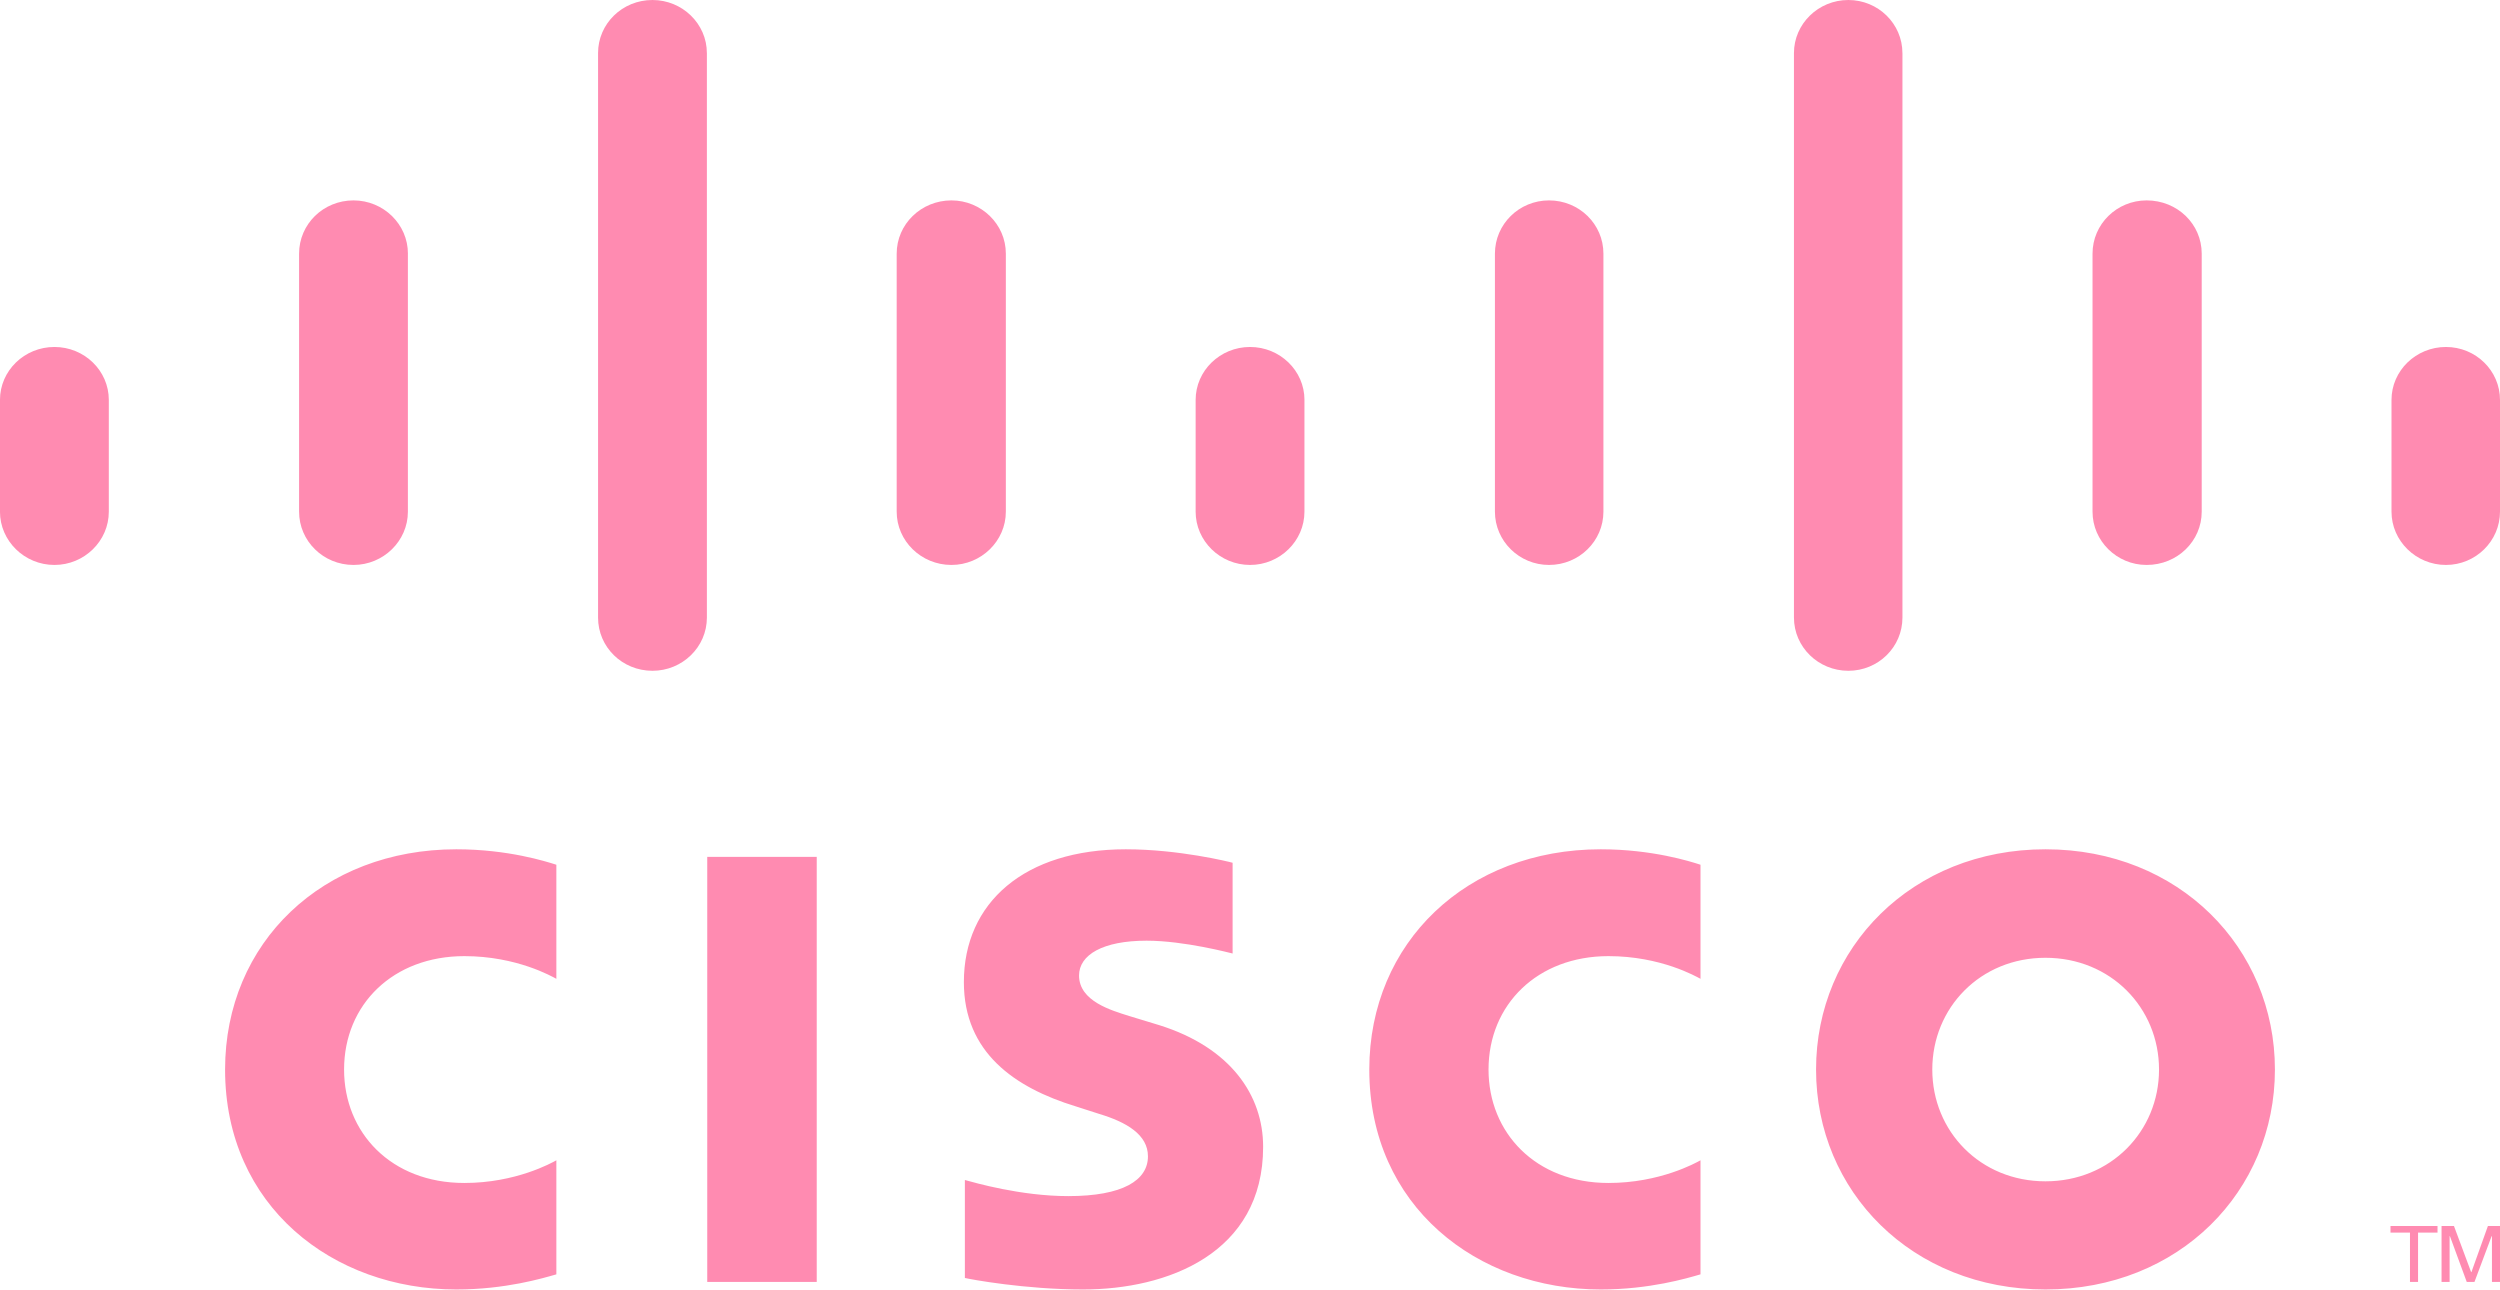
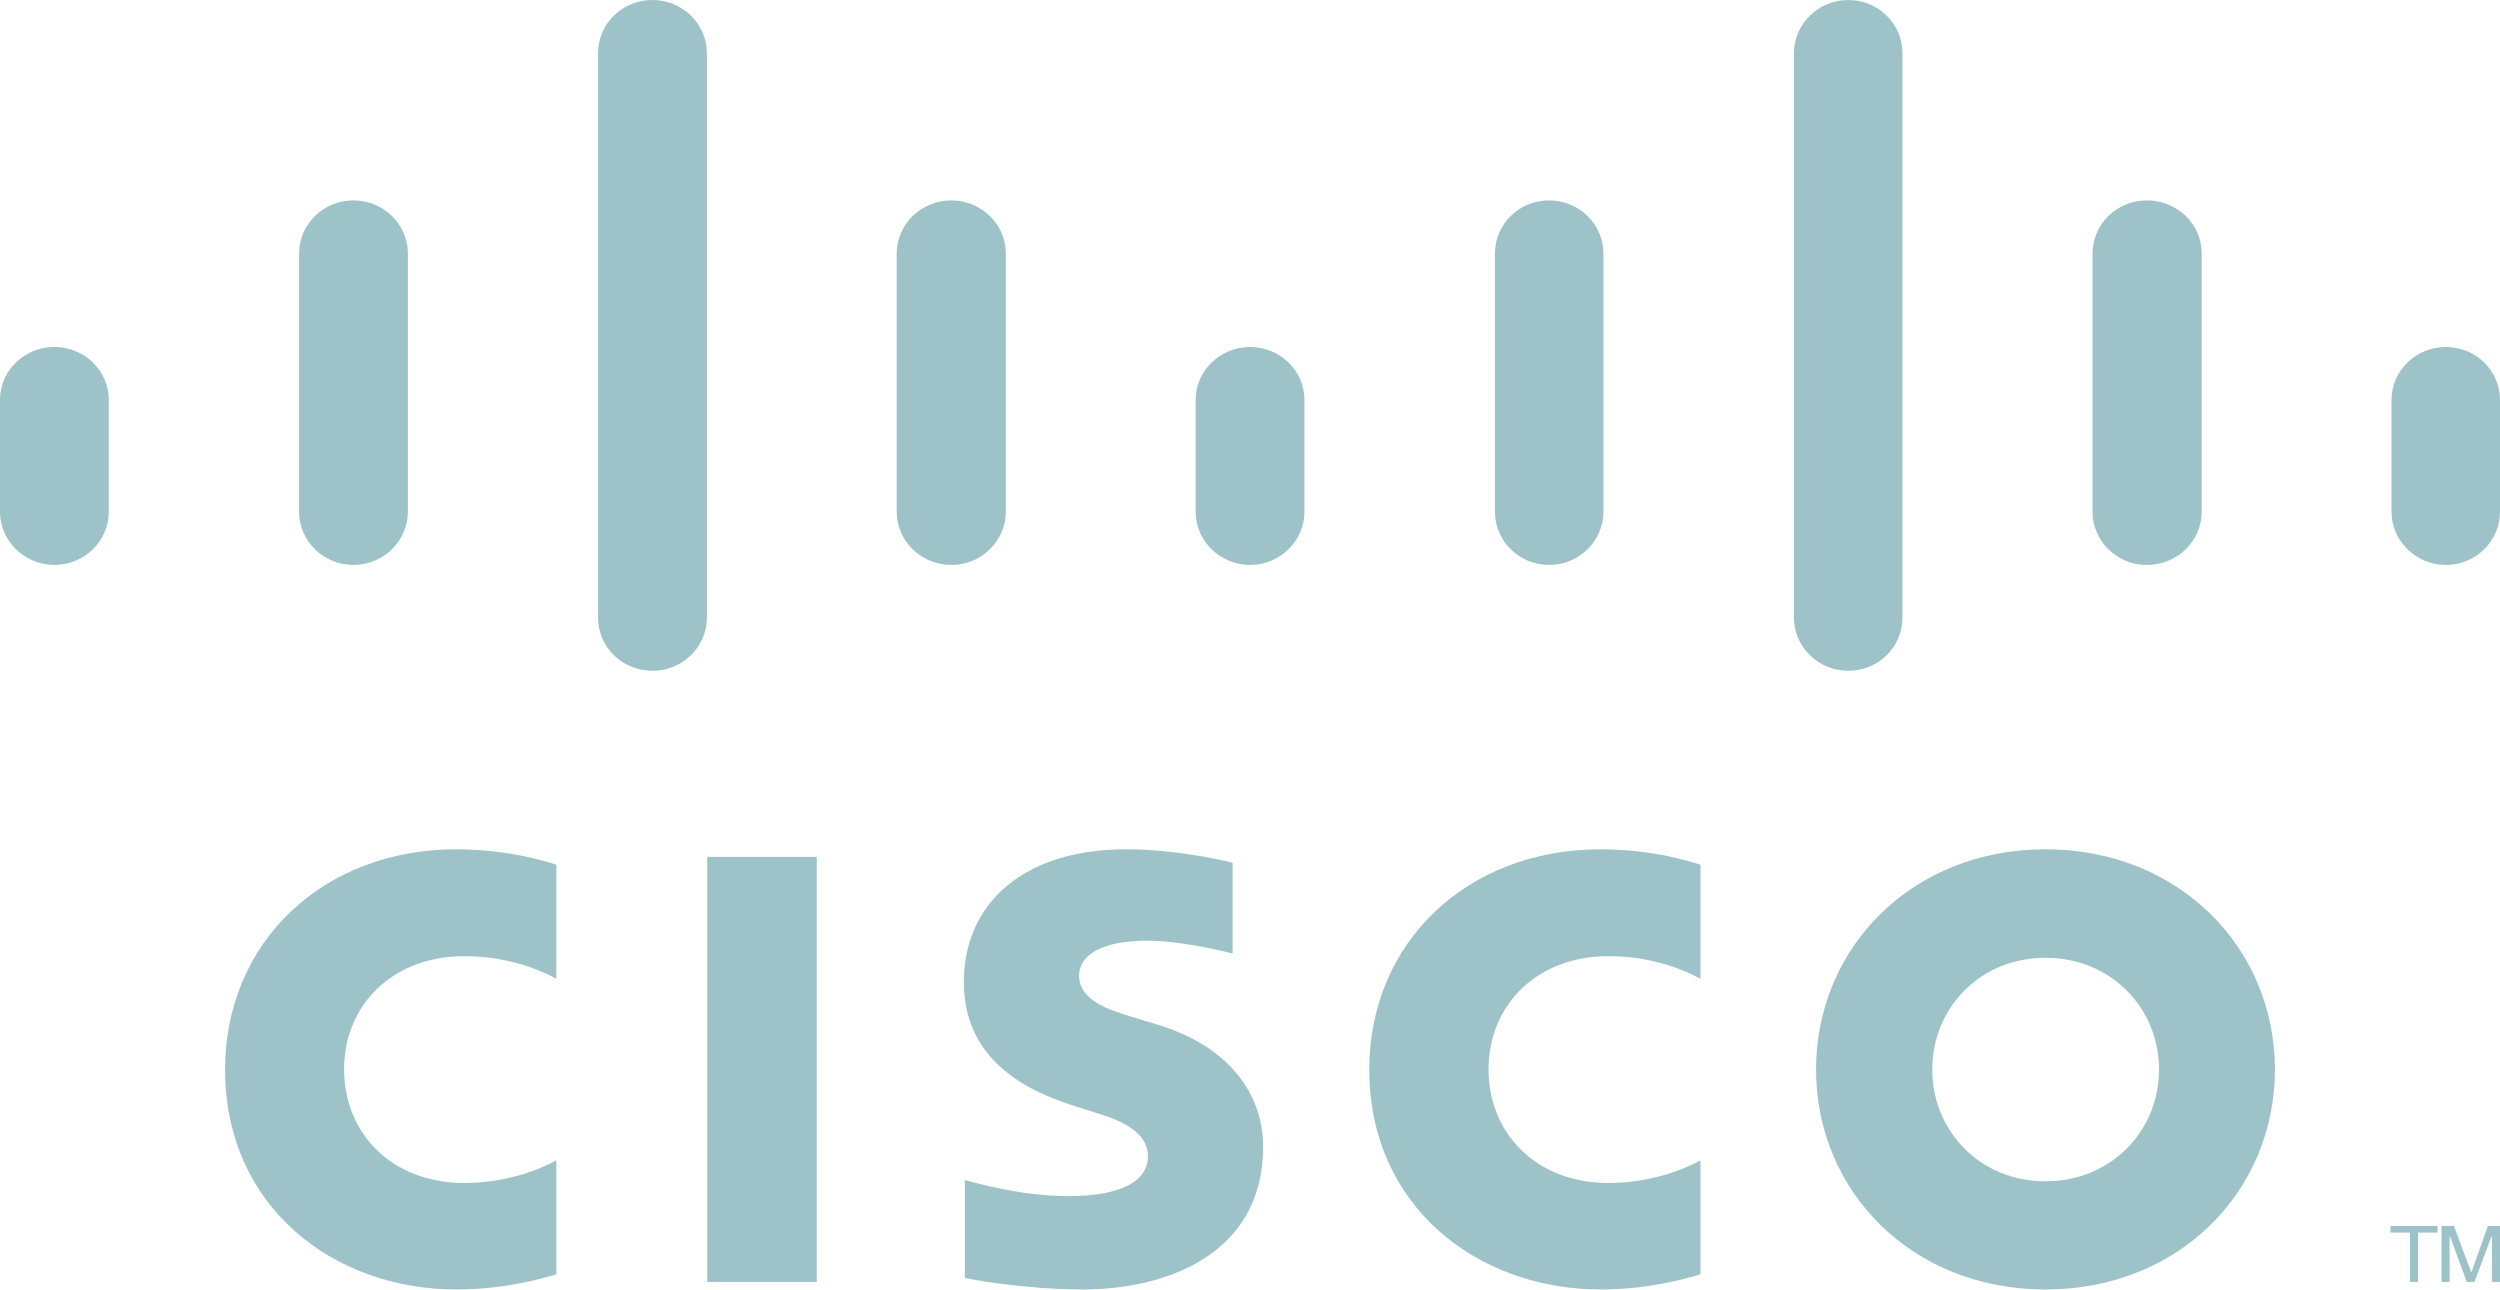
<svg xmlns="http://www.w3.org/2000/svg" width="95" height="49" viewBox="0 0 95 49">
-   <path d="M92.779 46.589h.472l.651 1.749h.013l.625-1.749H95v2.124h-.306v-1.737h-.013l-.651 1.737h-.294l-.638-1.737h-.013v1.737h-.306v-2.124zm-.153 0v.25h-.74v1.874h-.307v-1.874h-.74v-.25h1.787zM95 15.197c0-1.112-.92-2.012-2.055-2.012-1.136 0-2.068.9-2.068 2.012v4.247c0 1.112.932 2.024 2.068 2.024 1.136 0 2.055-.912 2.055-2.024v-4.247zm-11.335-5.56c0-1.117-.92-2.022-2.093-2.022-1.137 0-2.056.905-2.056 2.023v9.806c0 1.112.92 2.024 2.056 2.024 1.174 0 2.093-.912 2.093-2.024V9.638zm-11.373-7.62C72.292.904 71.372 0 70.236 0 69.1 0 68.17.904 68.17 2.017v21.45c0 1.124.931 2.023 2.067 2.023 1.137 0 2.056-.9 2.056-2.024V2.017zM60.93 9.637c0-1.117-.919-2.022-2.068-2.022-1.136 0-2.055.905-2.055 2.023v9.806c0 1.112.92 2.024 2.055 2.024 1.149 0 2.068-.912 2.068-2.024V9.638zm-11.36 5.56c0-1.112-.932-2.012-2.068-2.012-1.137 0-2.068.9-2.068 2.012v4.247c0 1.112.931 2.024 2.068 2.024 1.136 0 2.067-.912 2.067-2.024v-4.247zm-11.348-5.56c0-1.117-.932-2.022-2.068-2.022-1.15 0-2.08.905-2.08 2.023v9.806c0 1.112.93 2.024 2.08 2.024 1.136 0 2.068-.912 2.068-2.024V9.638zm-11.361-7.62C26.862.904 25.93 0 24.794 0c-1.149 0-2.068.904-2.068 2.017v21.45c0 1.124.92 2.023 2.068 2.023 1.136 0 2.068-.9 2.068-2.024V2.017zm-11.36 7.62c0-1.117-.932-2.022-2.068-2.022-1.15 0-2.068.905-2.068 2.023v9.806c0 1.112.919 2.024 2.068 2.024 1.136 0 2.067-.912 2.067-2.024V9.638zm-11.366 5.56c0-1.112-.928-2.012-2.067-2.012-1.14 0-2.069.9-2.069 2.012v4.247c0 1.112.93 2.024 2.07 2.024 1.138 0 2.066-.912 2.066-2.024v-4.247zm42.703 21.036c-.064-.012-1.826-.487-3.268-.487-1.66 0-2.566.537-2.566 1.324 0 .974 1.226 1.324 1.902 1.537l1.15.35c2.705.849 3.943 2.66 3.943 4.621C48 47.638 44.35 49 41.158 49c-2.208 0-4.288-.387-4.493-.437V44.84c.37.1 2.12.612 3.932.612 2.068 0 3.025-.6 3.025-1.511 0-.825-.817-1.3-1.85-1.612-.256-.087-.639-.2-.894-.287-2.324-.712-4.251-2.049-4.251-4.722 0-3.023 2.31-5.047 6.153-5.047 2.016 0 3.931.475 4.059.512v3.448zm30.89.163c-2.476 0-4.301 1.898-4.301 4.247 0 2.348 1.825 4.247 4.301 4.247 2.477 0 4.315-1.899 4.315-4.247 0-2.349-1.838-4.247-4.315-4.247zm8.719 4.247c0 4.622-3.638 8.357-8.719 8.357-5.08 0-8.718-3.735-8.718-8.357s3.638-8.37 8.718-8.37 8.719 3.748 8.719 8.37zm-65.305-3.448c-.165-.087-1.506-.862-3.497-.862-2.706 0-4.57 1.836-4.57 4.31 0 2.398 1.787 4.31 4.57 4.31 1.953 0 3.319-.762 3.497-.862v4.334c-.523.15-1.94.575-3.803.575-4.685 0-8.786-3.16-8.786-8.357 0-4.835 3.718-8.37 8.786-8.37 1.965 0 3.408.462 3.803.587v4.335zm43.477 0c-.166-.087-1.506-.862-3.498-.862-2.693 0-4.557 1.836-4.557 4.31 0 2.398 1.788 4.31 4.557 4.31 1.953 0 3.32-.762 3.498-.862v4.334c-.51.15-1.94.575-3.791.575-4.685 0-8.795-3.16-8.795-8.357 0-4.835 3.715-8.37 8.795-8.37 1.953 0 3.408.462 3.791.587v4.335zM31.036 48.713h-4.161V32.56h4.161v16.153z" fill="#ff1864" fill-rule="evenodd" opacity=".5" />
+   <path d="M92.779 46.589h.472l.651 1.749h.013l.625-1.749H95v2.124h-.306v-1.737h-.013l-.651 1.737h-.294l-.638-1.737h-.013v1.737h-.306v-2.124zm-.153 0v.25h-.74v1.874h-.307v-1.874h-.74v-.25h1.787zM95 15.197c0-1.112-.92-2.012-2.055-2.012-1.136 0-2.068.9-2.068 2.012v4.247c0 1.112.932 2.024 2.068 2.024 1.136 0 2.055-.912 2.055-2.024v-4.247zm-11.335-5.56c0-1.117-.92-2.022-2.093-2.022-1.137 0-2.056.905-2.056 2.023v9.806c0 1.112.92 2.024 2.056 2.024 1.174 0 2.093-.912 2.093-2.024V9.638zm-11.373-7.62C72.292.904 71.372 0 70.236 0 69.1 0 68.17.904 68.17 2.017v21.45c0 1.124.931 2.023 2.067 2.023 1.137 0 2.056-.9 2.056-2.024V2.017zM60.93 9.637c0-1.117-.919-2.022-2.068-2.022-1.136 0-2.055.905-2.055 2.023v9.806c0 1.112.92 2.024 2.055 2.024 1.149 0 2.068-.912 2.068-2.024V9.638zm-11.36 5.56c0-1.112-.932-2.012-2.068-2.012-1.137 0-2.068.9-2.068 2.012v4.247c0 1.112.931 2.024 2.068 2.024 1.136 0 2.067-.912 2.067-2.024v-4.247zm-11.348-5.56c0-1.117-.932-2.022-2.068-2.022-1.15 0-2.08.905-2.08 2.023v9.806c0 1.112.93 2.024 2.08 2.024 1.136 0 2.068-.912 2.068-2.024V9.638zm-11.361-7.62C26.862.904 25.93 0 24.794 0c-1.149 0-2.068.904-2.068 2.017v21.45c0 1.124.92 2.023 2.068 2.023 1.136 0 2.068-.9 2.068-2.024V2.017zm-11.36 7.62c0-1.117-.932-2.022-2.068-2.022-1.15 0-2.068.905-2.068 2.023v9.806c0 1.112.919 2.024 2.068 2.024 1.136 0 2.067-.912 2.067-2.024V9.638zm-11.366 5.56c0-1.112-.928-2.012-2.067-2.012-1.14 0-2.069.9-2.069 2.012v4.247c0 1.112.93 2.024 2.07 2.024 1.138 0 2.066-.912 2.066-2.024v-4.247zm42.703 21.036c-.064-.012-1.826-.487-3.268-.487-1.66 0-2.566.537-2.566 1.324 0 .974 1.226 1.324 1.902 1.537l1.15.35c2.705.849 3.943 2.66 3.943 4.621C48 47.638 44.35 49 41.158 49c-2.208 0-4.288-.387-4.493-.437V44.84c.37.1 2.12.612 3.932.612 2.068 0 3.025-.6 3.025-1.511 0-.825-.817-1.3-1.85-1.612-.256-.087-.639-.2-.894-.287-2.324-.712-4.251-2.049-4.251-4.722 0-3.023 2.31-5.047 6.153-5.047 2.016 0 3.931.475 4.059.512v3.448zm30.89.163c-2.476 0-4.301 1.898-4.301 4.247 0 2.348 1.825 4.247 4.301 4.247 2.477 0 4.315-1.899 4.315-4.247 0-2.349-1.838-4.247-4.315-4.247zm8.719 4.247c0 4.622-3.638 8.357-8.719 8.357-5.08 0-8.718-3.735-8.718-8.357s3.638-8.37 8.718-8.37 8.719 3.748 8.719 8.37zm-65.305-3.448c-.165-.087-1.506-.862-3.497-.862-2.706 0-4.57 1.836-4.57 4.31 0 2.398 1.787 4.31 4.57 4.31 1.953 0 3.319-.762 3.497-.862v4.334c-.523.15-1.94.575-3.803.575-4.685 0-8.786-3.16-8.786-8.357 0-4.835 3.718-8.37 8.786-8.37 1.965 0 3.408.462 3.803.587v4.335zm43.477 0c-.166-.087-1.506-.862-3.498-.862-2.693 0-4.557 1.836-4.557 4.31 0 2.398 1.788 4.31 4.557 4.31 1.953 0 3.32-.762 3.498-.862v4.334c-.51.15-1.94.575-3.791.575-4.685 0-8.795-3.16-8.795-8.357 0-4.835 3.715-8.37 8.795-8.37 1.953 0 3.408.462 3.791.587v4.335zM31.036 48.713h-4.161V32.56h4.161v16.153z" fill="#3b8892" fill-rule="evenodd" opacity=".5" />
</svg>
